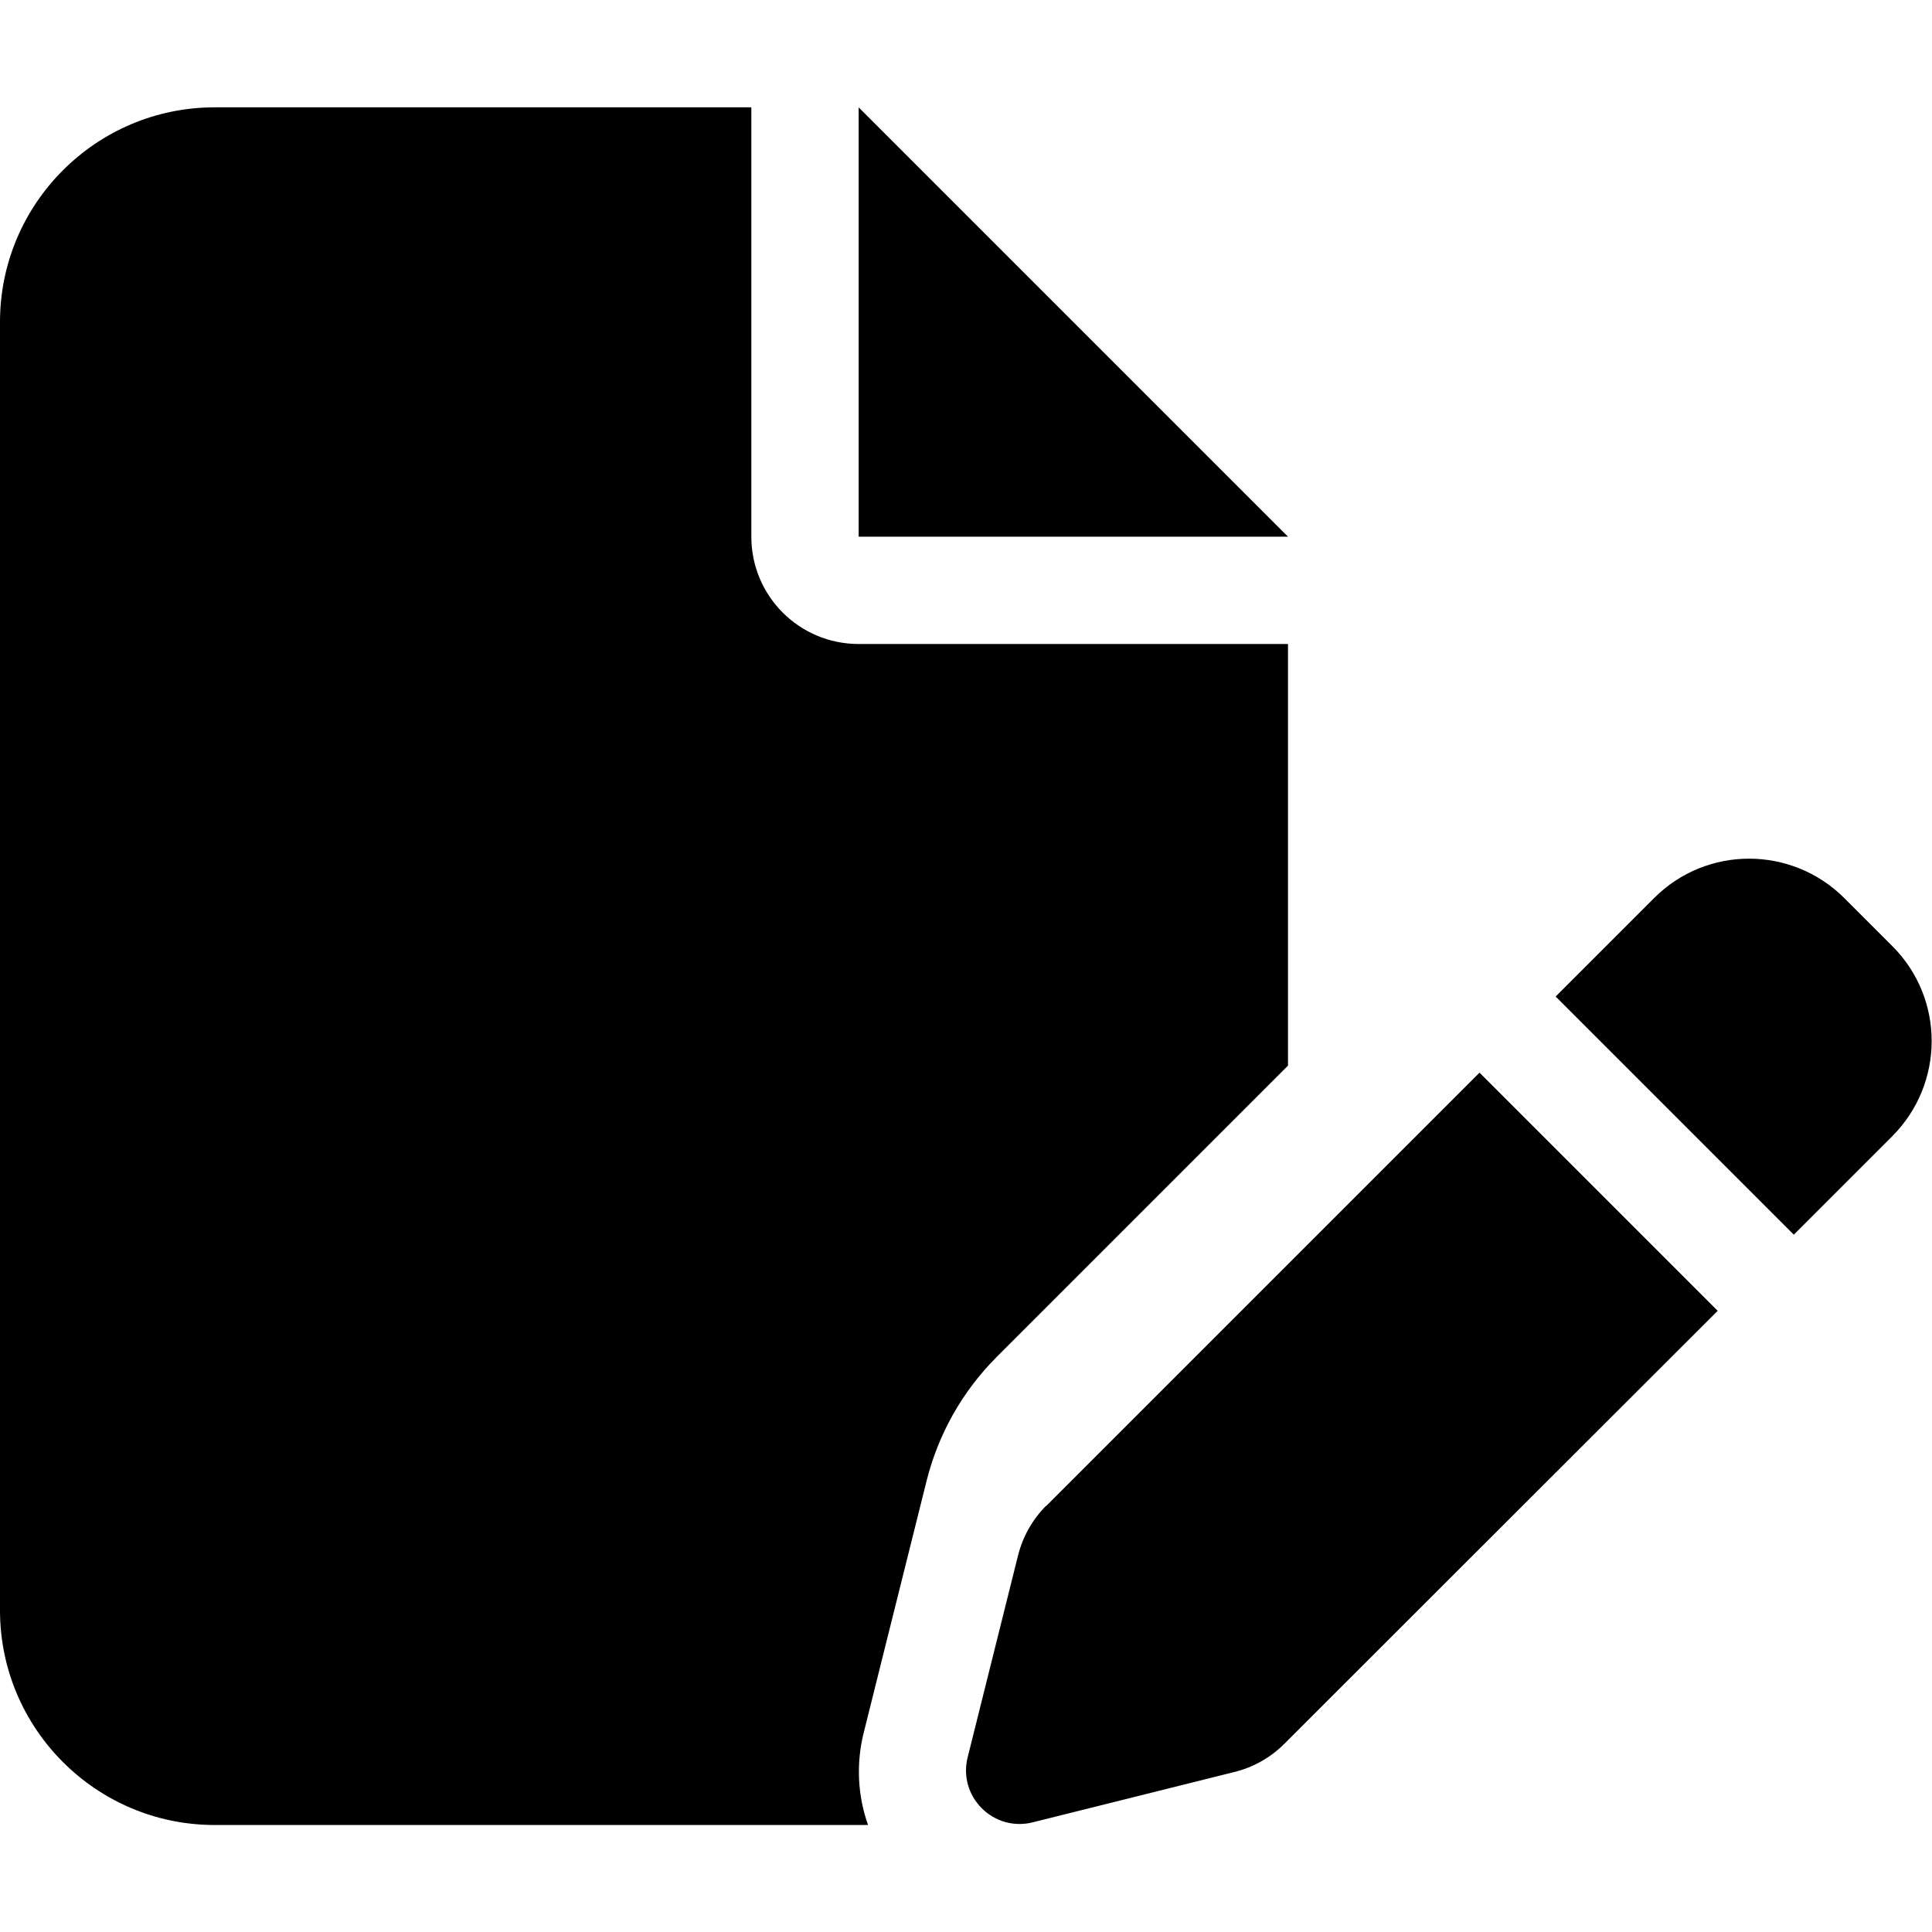
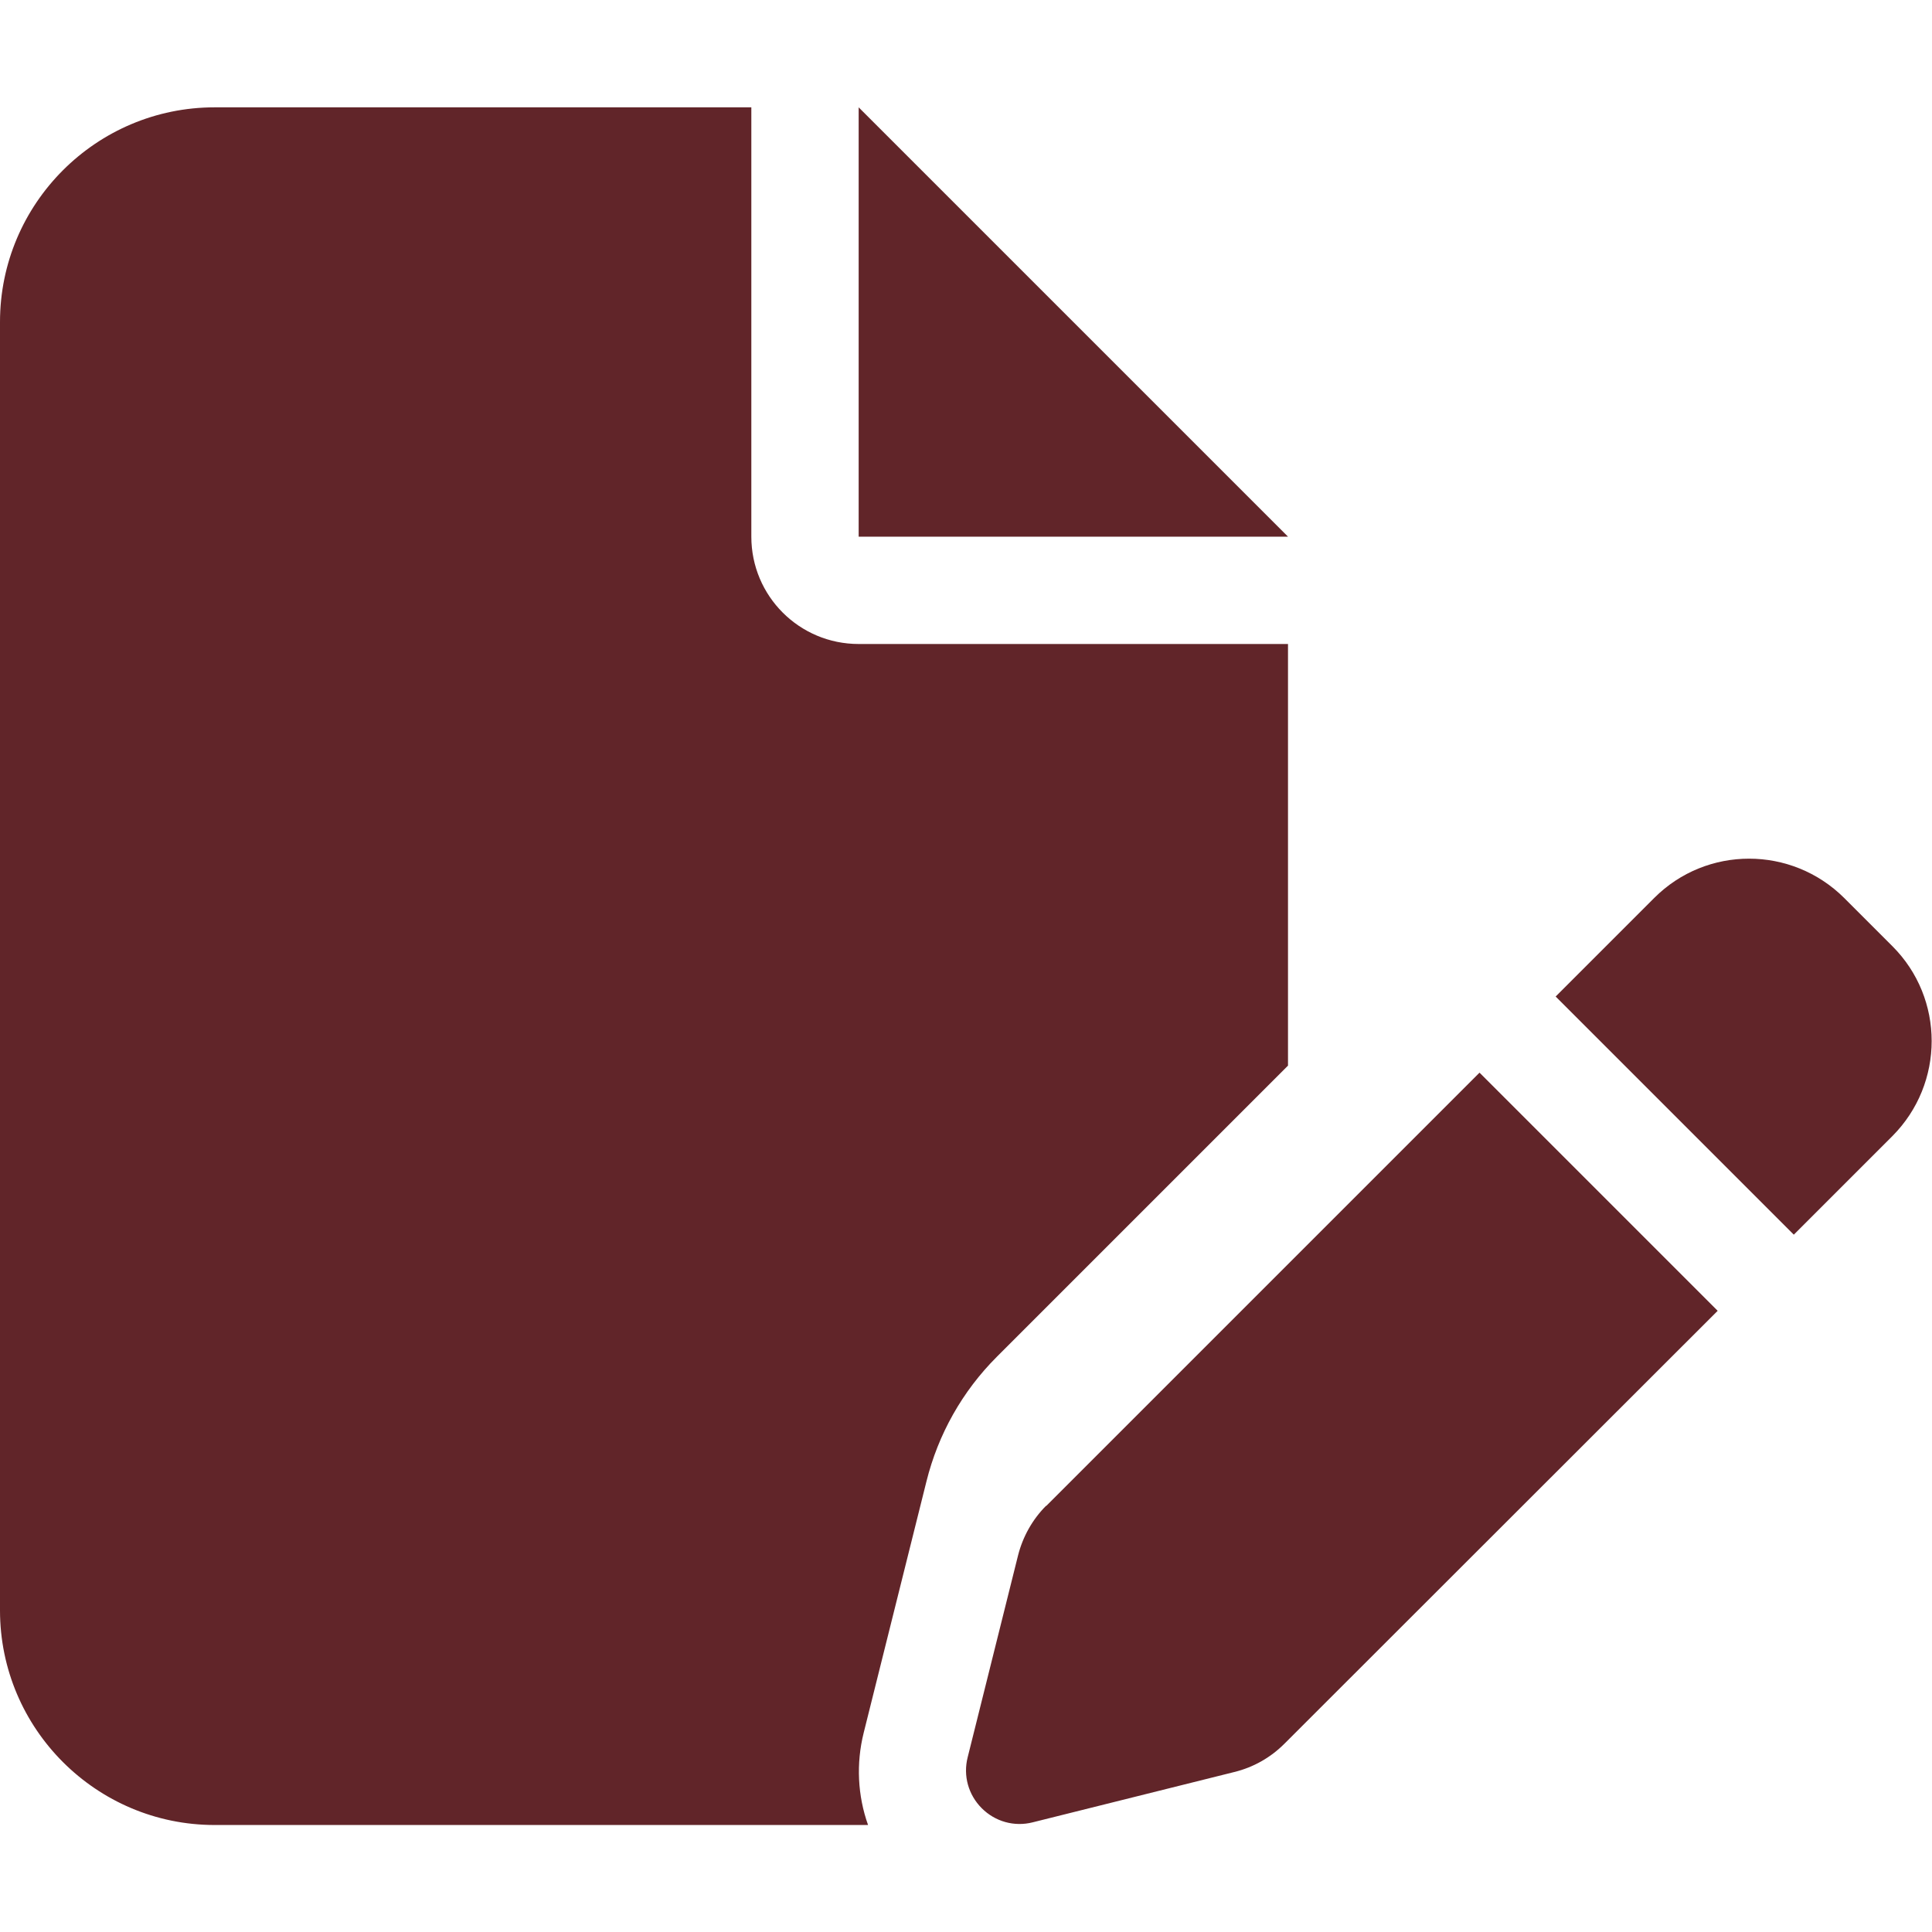
- <svg xmlns="http://www.w3.org/2000/svg" width="18px" height="18px" viewBox="0 0 576 512">
+ <svg xmlns="http://www.w3.org/2000/svg" fill="#612529" width="18px" height="18px" viewBox="0 0 576 512">
  <path d="M0 64C0 28.7 28.7 0 64 0H224V128c0 17.7 14.3 32 32 32H384V285.7l-86.8 86.8c-10.3 10.3-17.5 23.1-21 37.2l-18.7 74.9c-2.3 9.2-1.8 18.8 1.3 27.5H64c-35.3 0-64-28.7-64-64V64zm384 64H256V0L384 128zM549.8 235.7l14.4 14.4c15.6 15.6 15.6 40.9 0 56.6l-29.4 29.4-71-71 29.4-29.4c15.6-15.6 40.9-15.6 56.6 0zM311.9 417L441.1 287.8l71 71L382.9 487.9c-4.1 4.1-9.2 7-14.9 8.4l-60.1 15c-5.5 1.4-11.2-.2-15.2-4.2s-5.6-9.7-4.2-15.2l15-60.1c1.4-5.6 4.3-10.8 8.4-14.9z" />
</svg>
